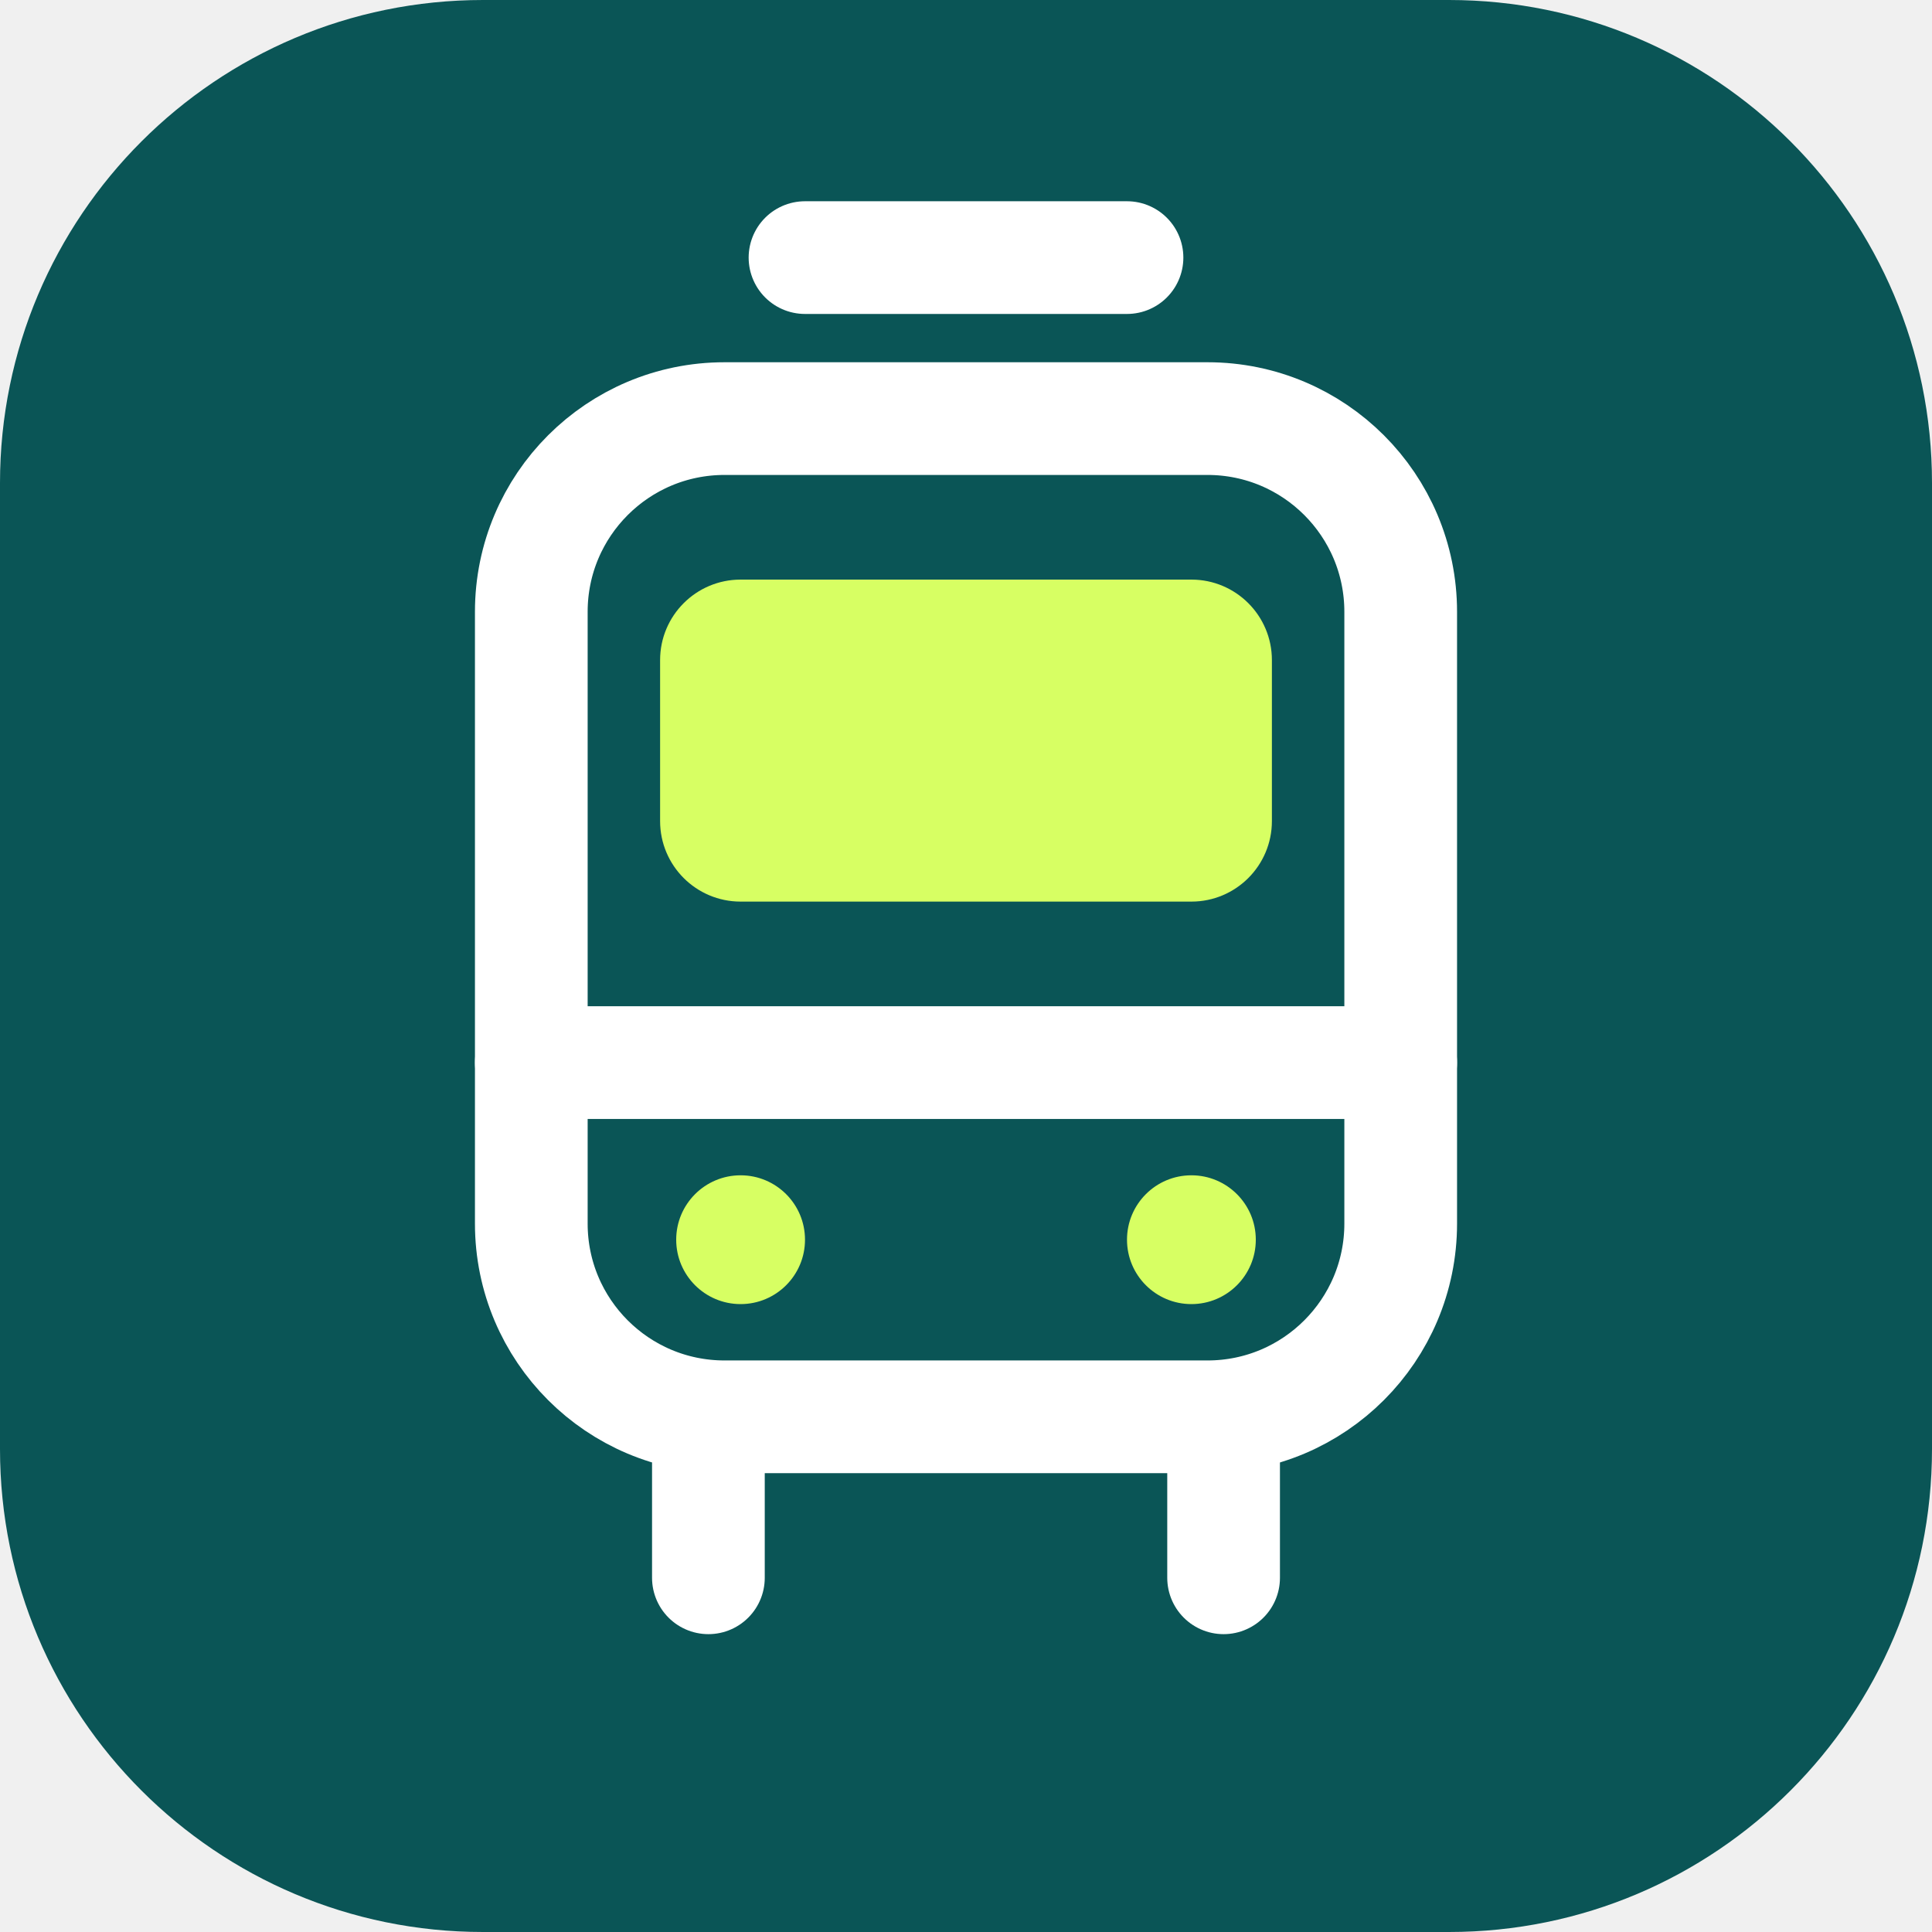
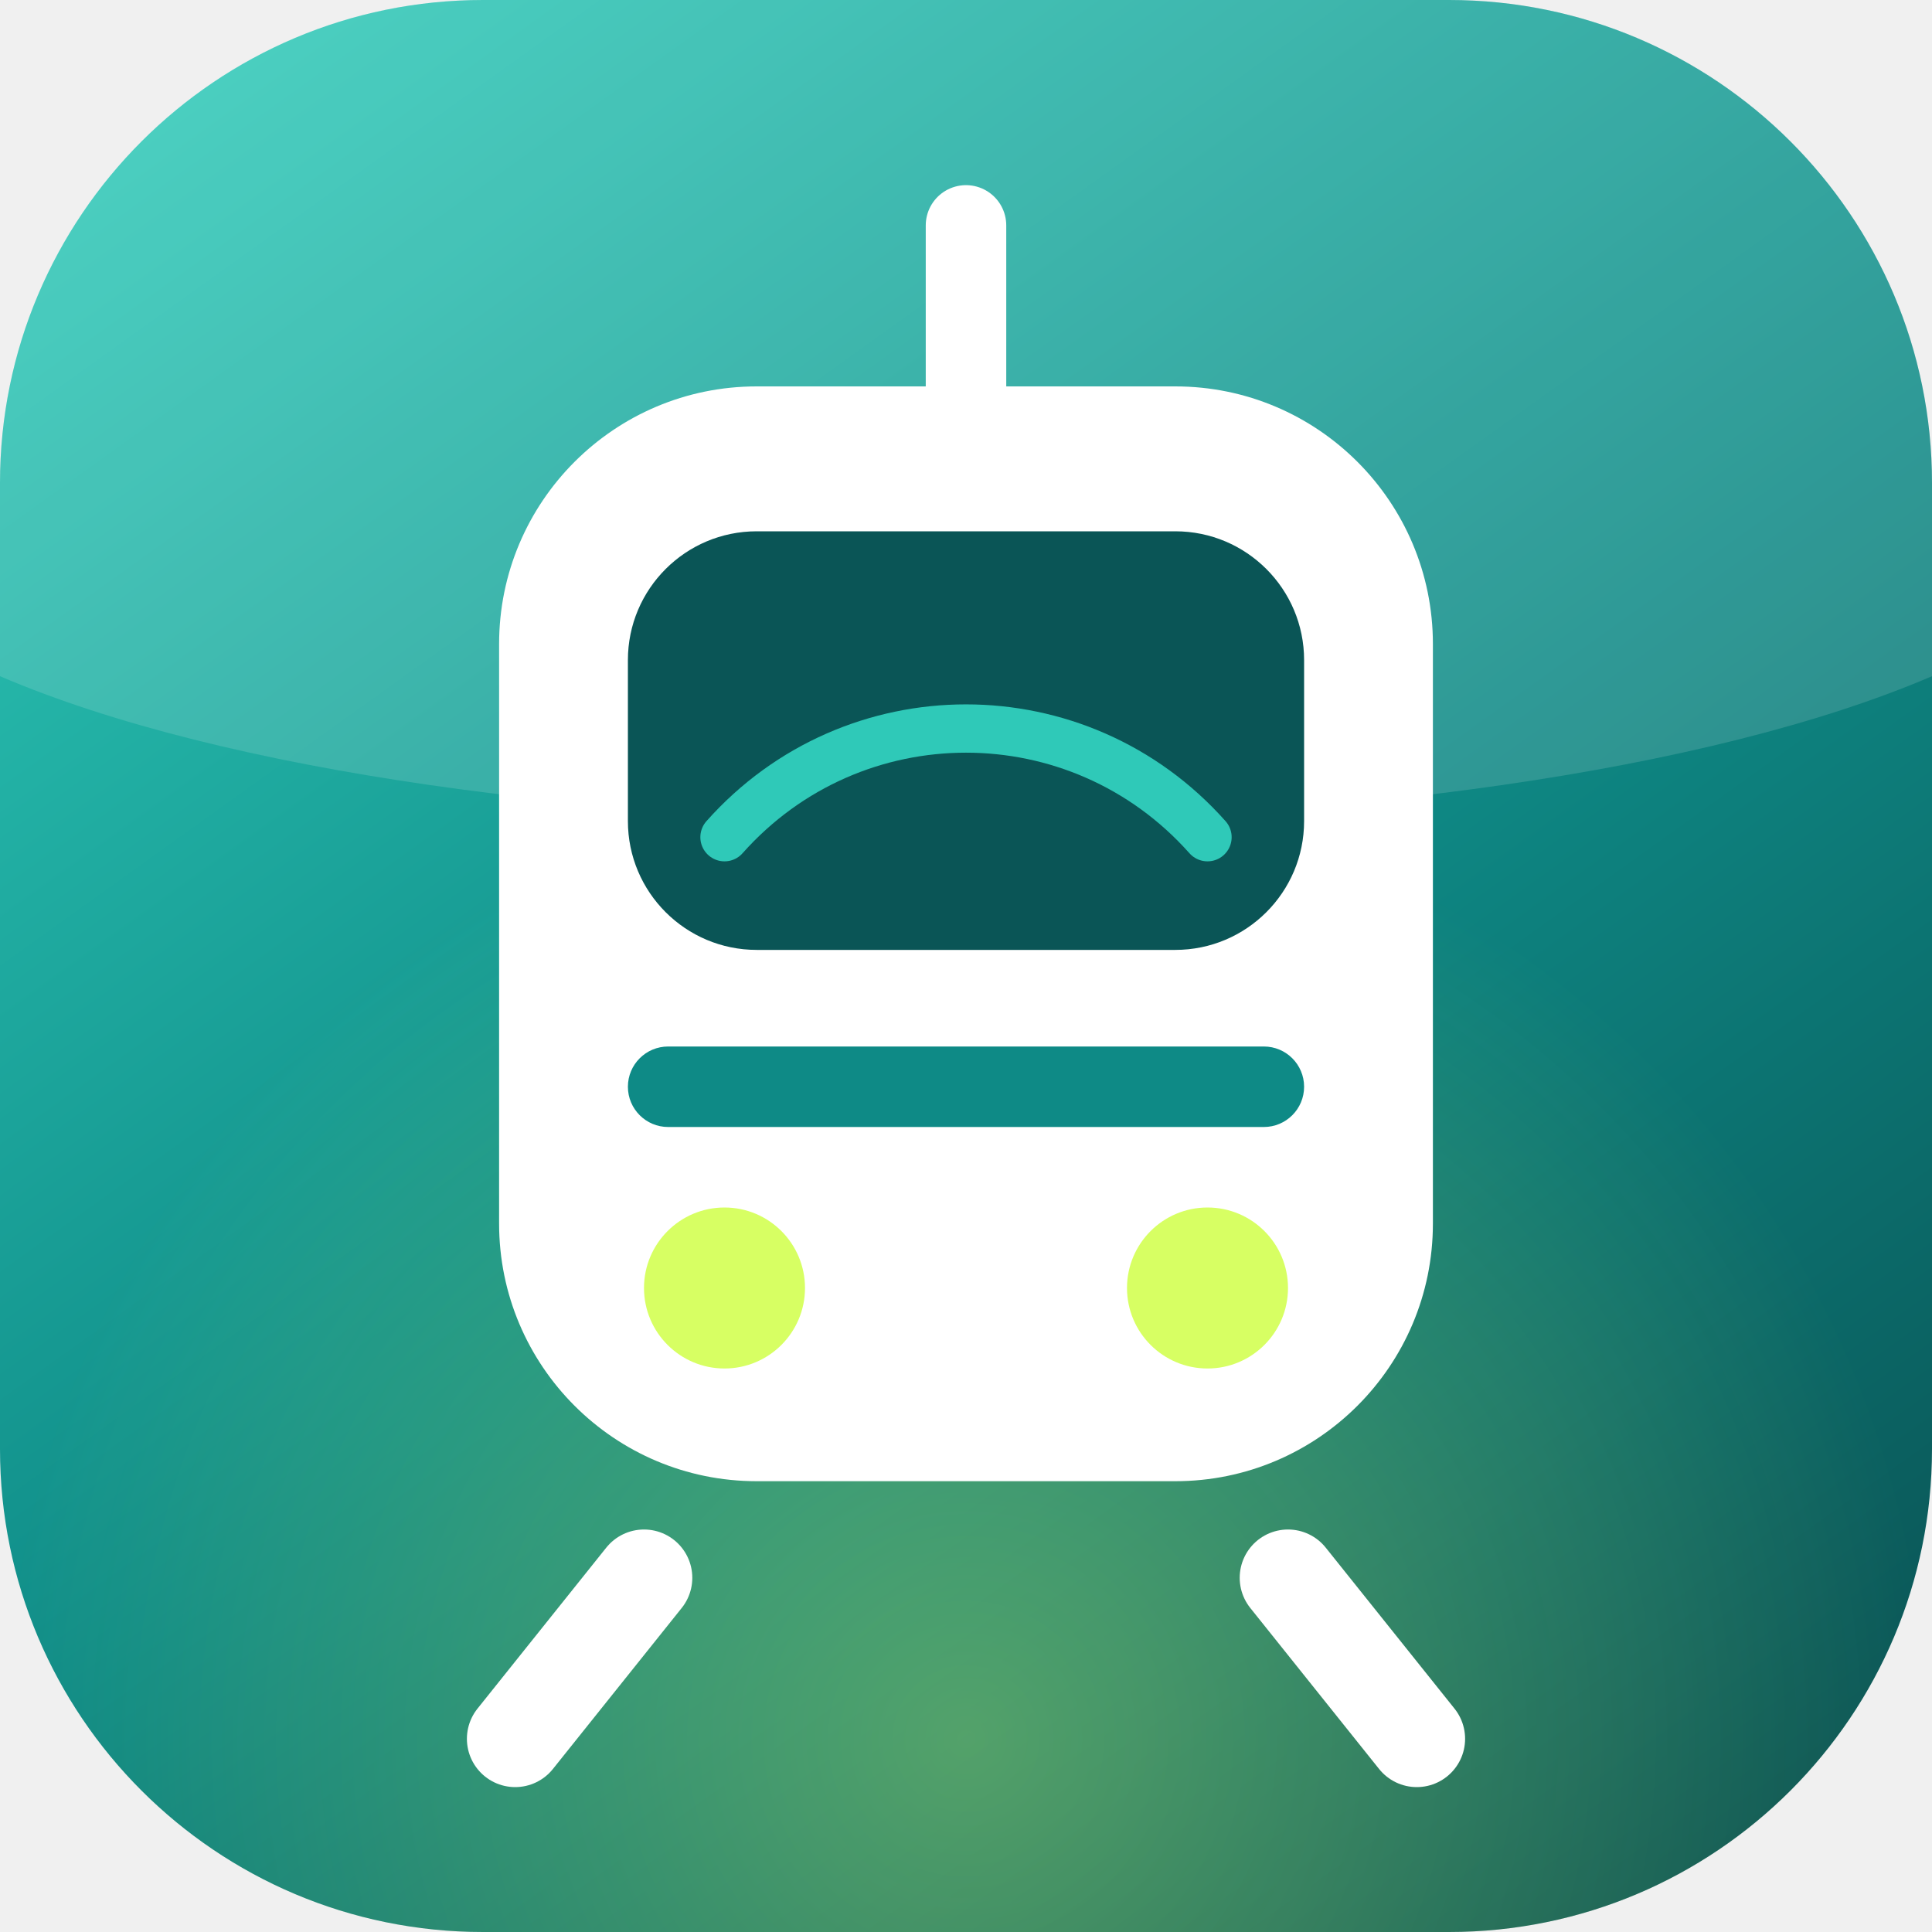
- <svg xmlns="http://www.w3.org/2000/svg" viewBox="0 0 120 120" role="img" aria-labelledby="besrah-title besrah-desc">
-   <rect x="0" y="0" width="120" height="120" rx="30" fill="#0A5556" />
-   <rect x="33" y="26" width="54" height="62" rx="12" stroke="#FFFFFF" stroke-width="7" stroke-linecap="round" stroke-linejoin="round" fill="none" />
-   <rect x="41" y="36" width="38" height="20" rx="5" fill="#D7FF63" />
-   <line x1="33" y1="66" x2="87" y2="66" stroke="#FFFFFF" stroke-width="7" stroke-linecap="round" stroke-linejoin="round" fill="none" />
-   <circle cx="46" cy="77" r="4" fill="#D7FF63" />
-   <circle cx="74" cy="77" r="4" fill="#D7FF63" />
-   <line x1="44" y1="88" x2="44" y2="98" stroke="#FFFFFF" stroke-width="7" stroke-linecap="round" stroke-linejoin="round" fill="none" />
-   <line x1="76" y1="88" x2="76" y2="98" stroke="#FFFFFF" stroke-width="7" stroke-linecap="round" stroke-linejoin="round" fill="none" />
-   <line x1="50" y1="16" x2="70" y2="16" stroke="#FFFFFF" stroke-width="7" stroke-linecap="round" stroke-linejoin="round" fill="none" />
+ <svg xmlns="http://www.w3.org/2000/svg" width="120" height="120" viewBox="0 0 120 120" role="img" aria-labelledby="besrah-title besrah-desc">
+   <defs>
+     <linearGradient id="besrah-bg" x1="14" y1="0" x2="100" y2="120" gradientUnits="userSpaceOnUse">
+       <stop offset="0" stop-color="#2FC9B8" />
+       <stop offset="0.55" stop-color="#0E8A86" />
+       <stop offset="1" stop-color="#0A5556" />
+     </linearGradient>
+     <radialGradient id="besrah-glow" cx="60" cy="108" r="60" gradientUnits="userSpaceOnUse">
+       <stop offset="0" stop-color="#D7FF63" stop-opacity="0.35" />
+       <stop offset="1" stop-color="#D7FF63" stop-opacity="0" />
+     </radialGradient>
+   </defs>
+   <rect x="0" y="0" width="120" height="120" rx="30" fill="url(#besrah-bg)" />
+   <rect x="0" y="0" width="120" height="120" rx="30" fill="url(#besrah-glow)" />
+   <path d="M0 30C0 13.400 13.400 0 30 0h60c16.600 0 30 13.400 30 30v12C92 54 28 54 0 42z" fill="#FFFFFF" fill-opacity="0.14" />
+   <line x1="60" y1="14" x2="60" y2="24" stroke="#FFFFFF" stroke-width="5" stroke-linecap="round" />
+   <rect x="31" y="24" width="58" height="68" rx="16" fill="#FFFFFF" />
+   <rect x="39" y="33" width="42" height="26" rx="8" fill="#0A5556" />
+   <path d="M45 52c8-9 22-9 30 0" stroke="#2FC9B8" stroke-width="3" stroke-linecap="round" fill="none" />
+   <rect x="39" y="65" width="42" height="5" rx="2.500" fill="#0E8A86" />
+   <circle cx="45" cy="80" r="5" fill="#D7FF63" />
+   <circle cx="75" cy="80" r="5" fill="#D7FF63" />
+   <line x1="40" y1="98" x2="32" y2="108" stroke="#FFFFFF" stroke-width="6" stroke-linecap="round" />
+   <line x1="80" y1="98" x2="88" y2="108" stroke="#FFFFFF" stroke-width="6" stroke-linecap="round" />
</svg>
